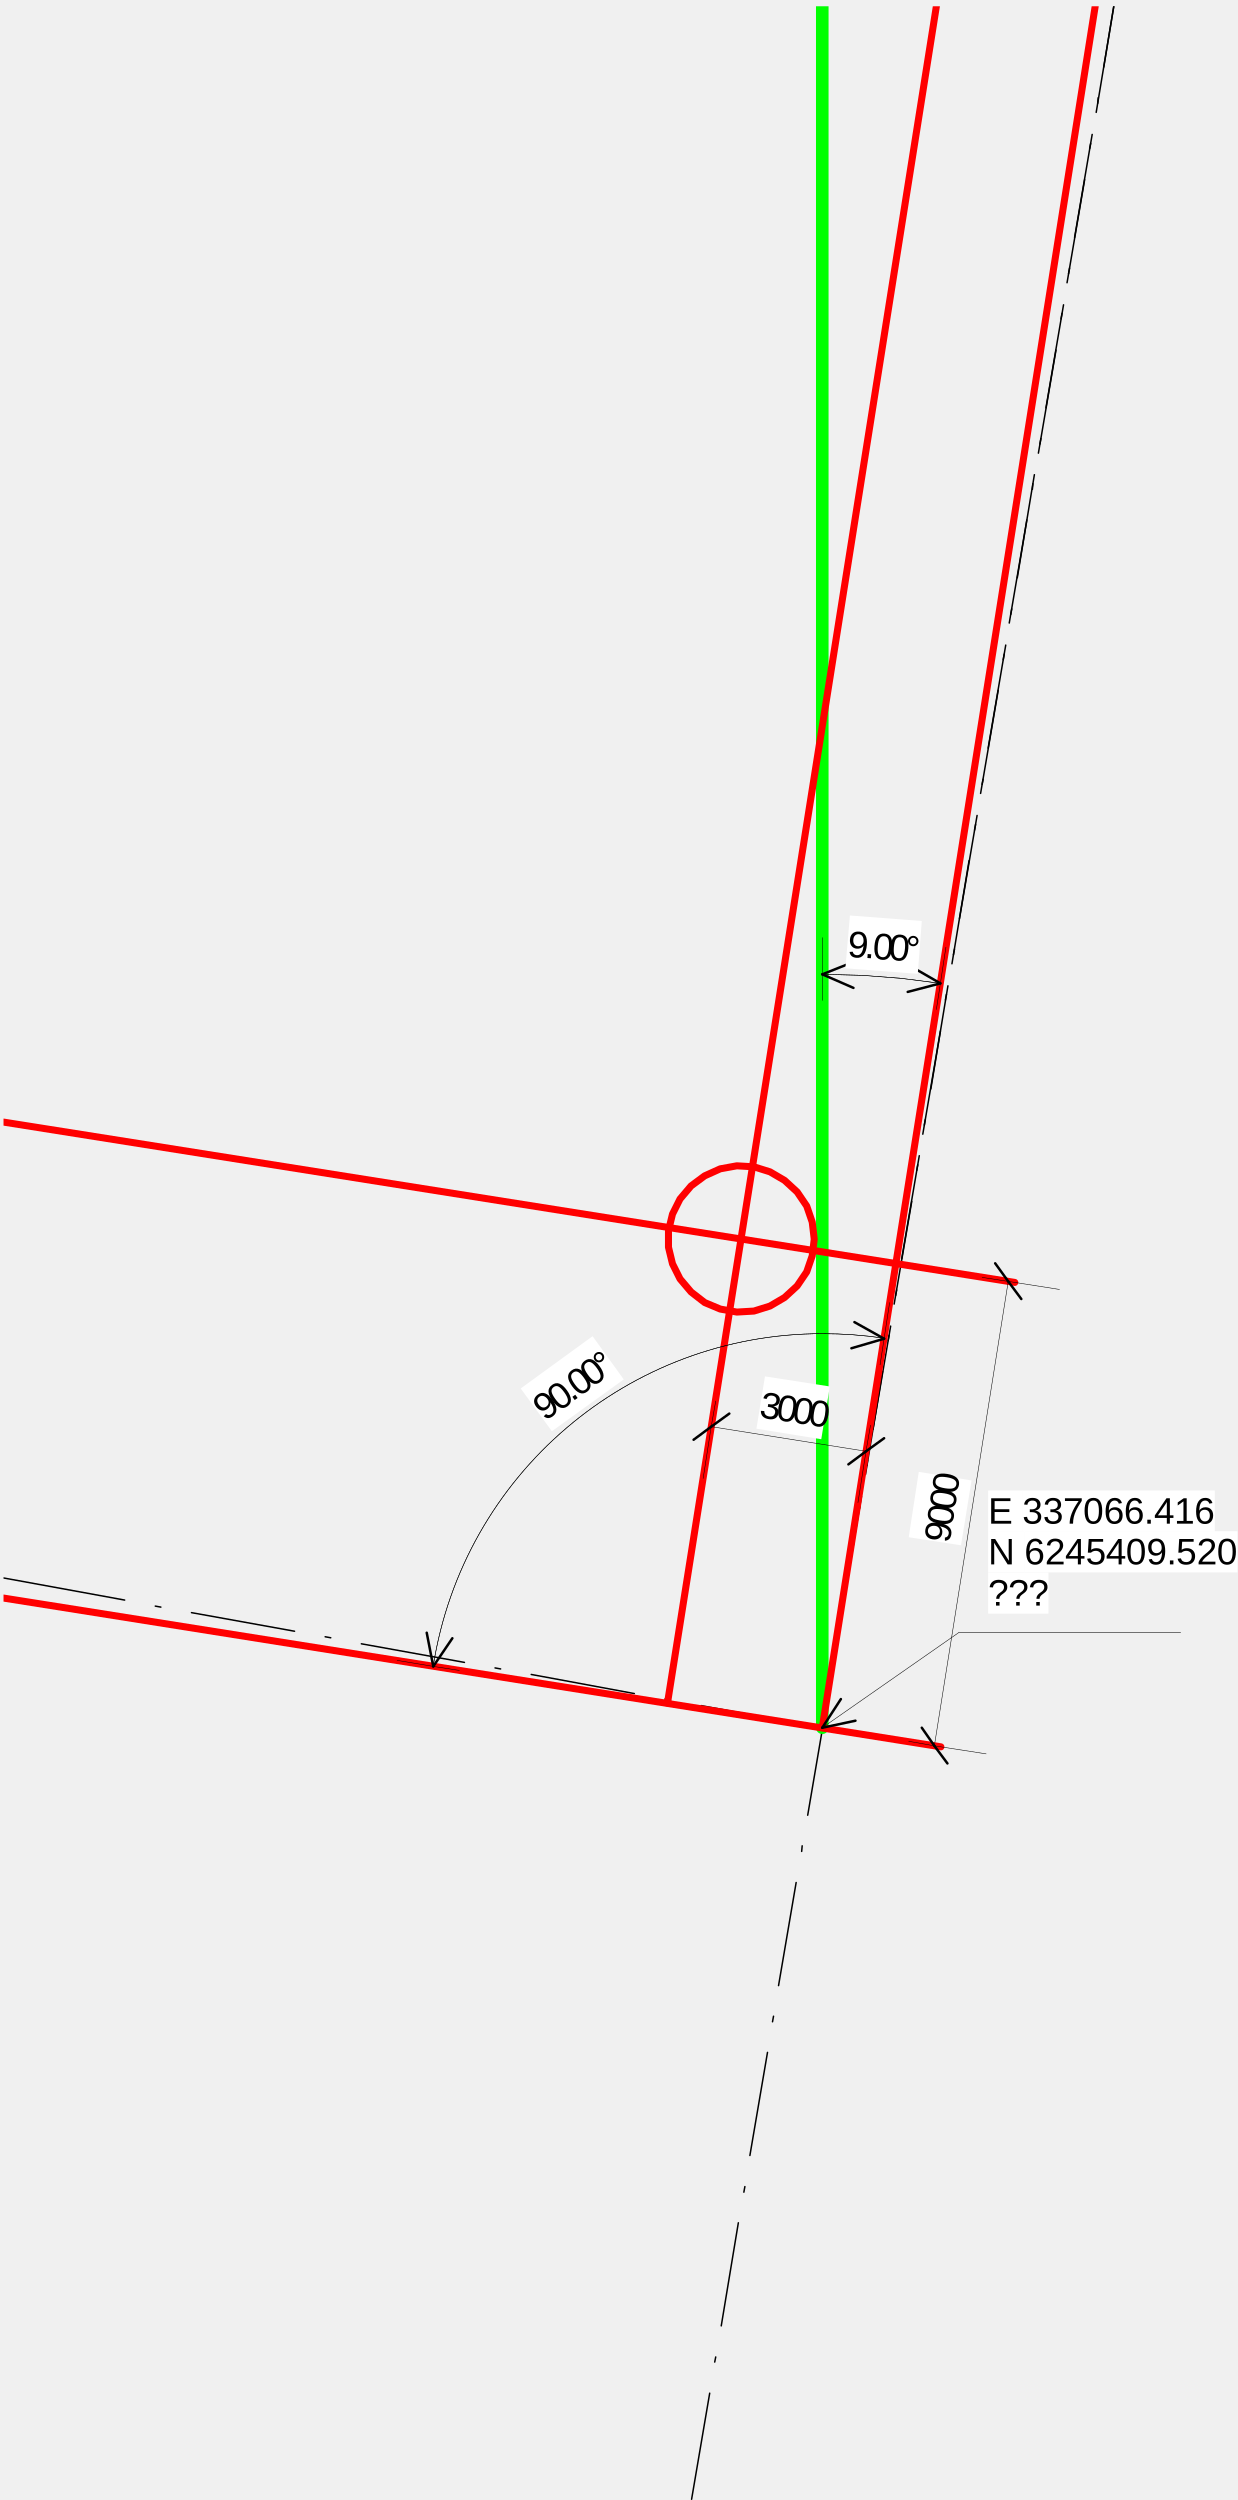
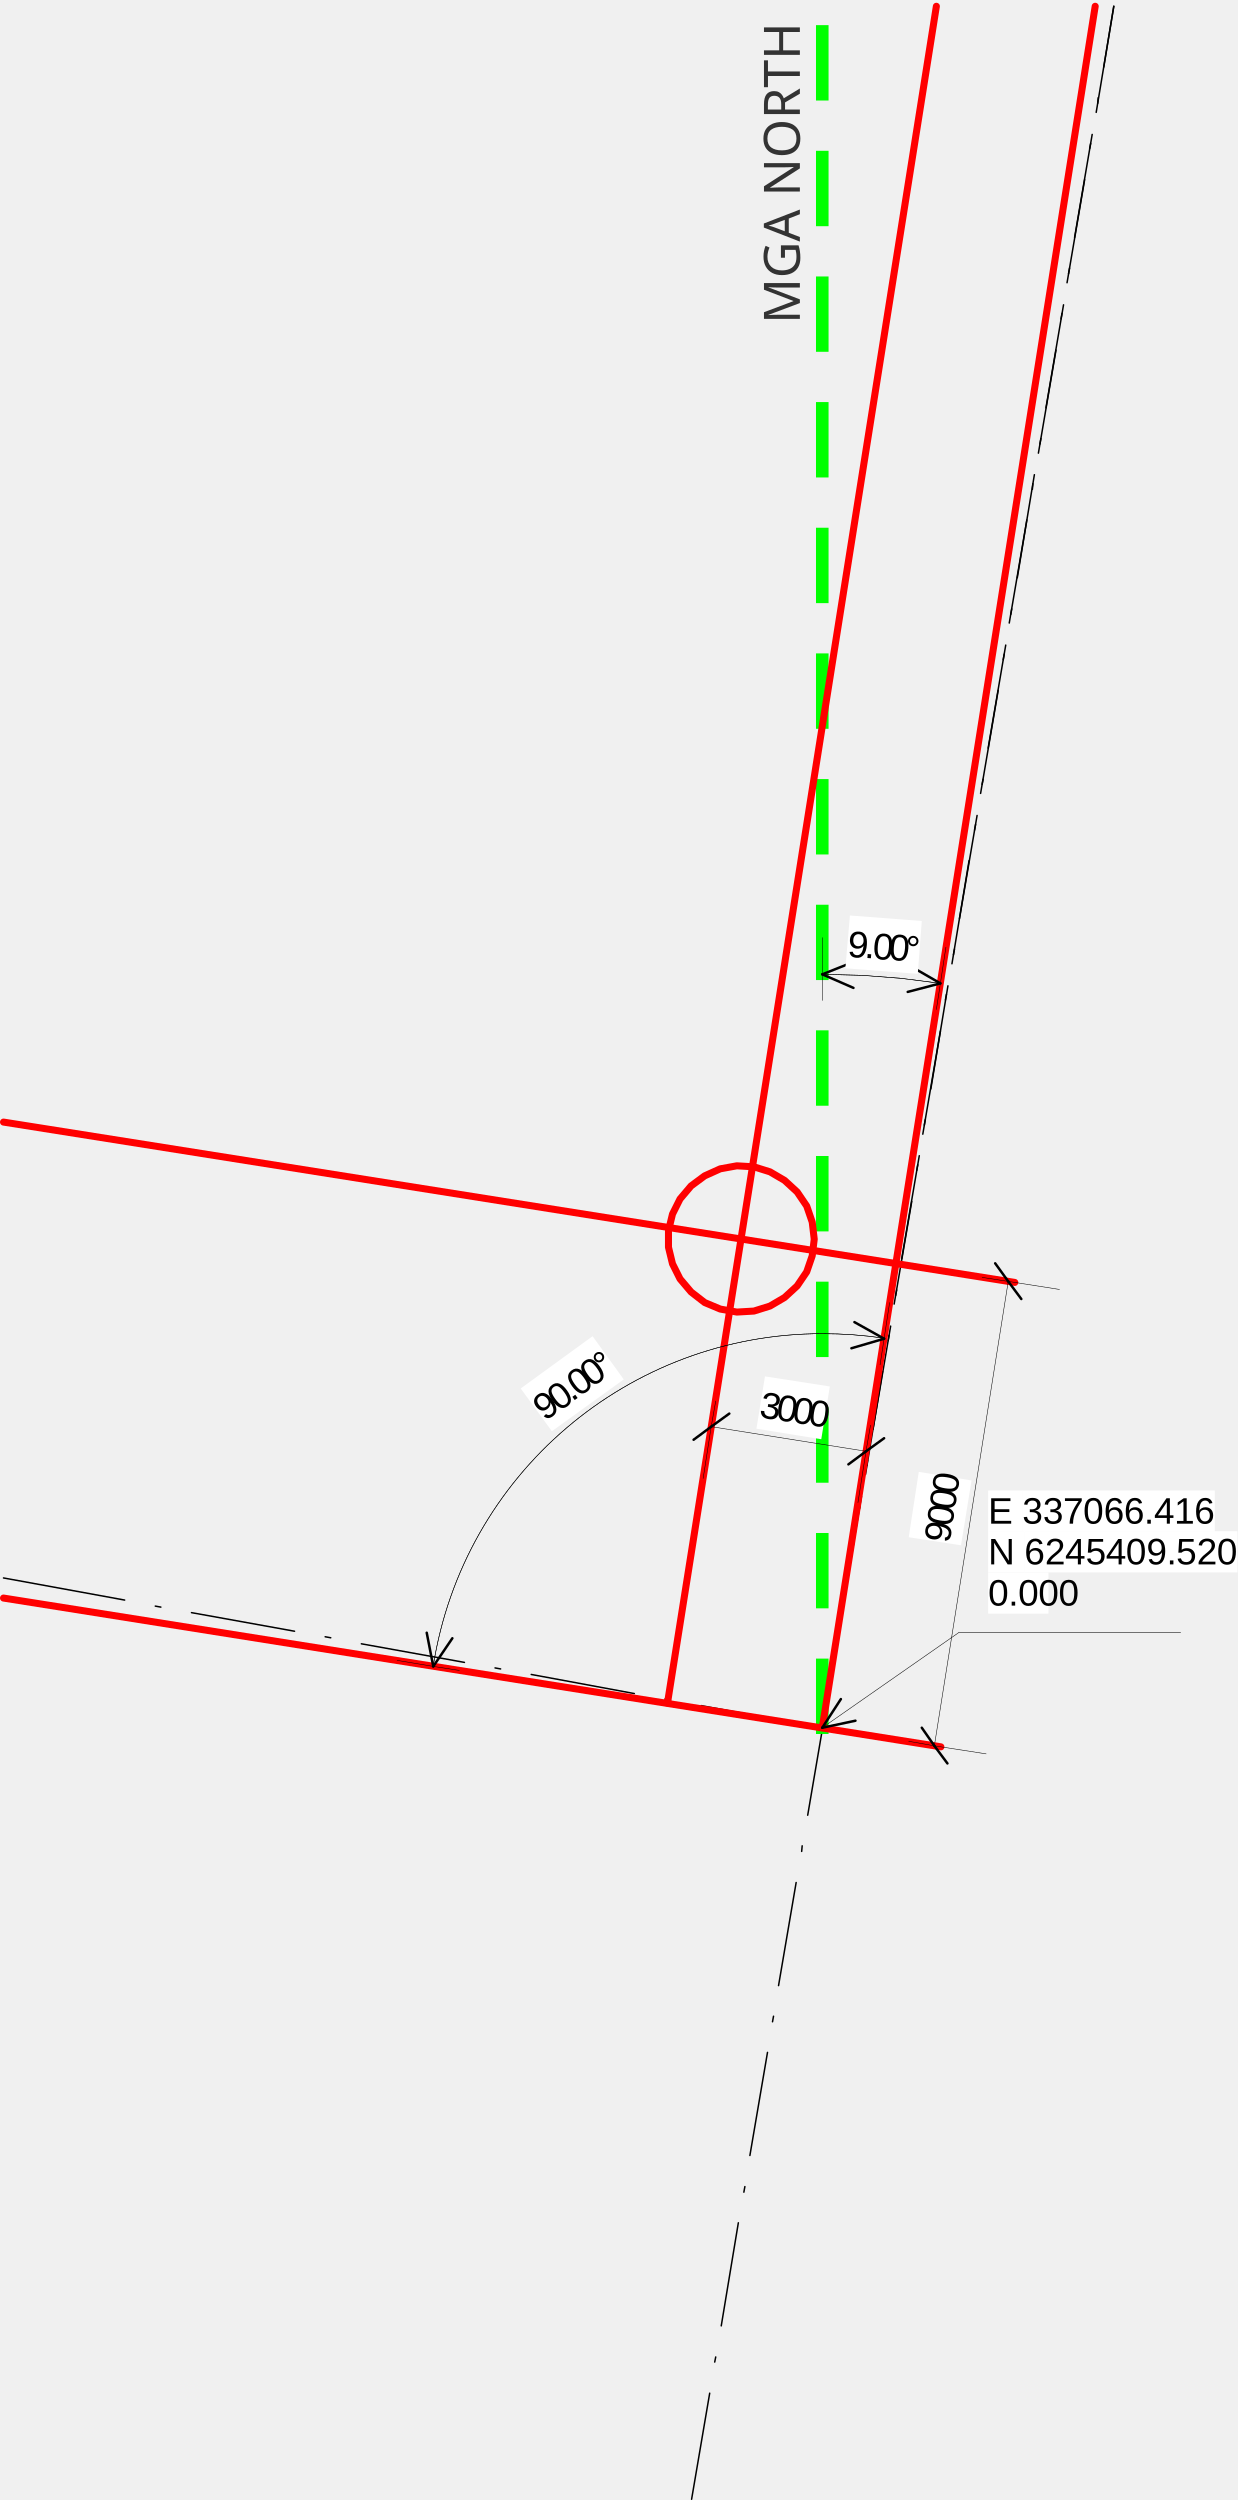
<svg xmlns="http://www.w3.org/2000/svg" viewBox="0 0 590.88 1193.76">
  <defs>
    <style>.cls-1,.cls-10,.cls-14,.cls-15,.cls-3,.cls-8{fill:none;}.cls-2{clip-path:url(#clip-path);}.cls-14,.cls-15,.cls-3{stroke:#000;}.cls-10,.cls-14,.cls-15,.cls-3,.cls-8{stroke-linecap:round;stroke-linejoin:round;}.cls-3{stroke-width:0.72px;}.cls-4{clip-path:url(#clip-path-2);}.cls-5{clip-path:url(#clip-path-3);}.cls-6{clip-path:url(#clip-path-4);}.cls-7{clip-path:url(#clip-path-5);}.cls-8{stroke:lime;stroke-width:6px;}.cls-9{clip-path:url(#clip-path-6);}.cls-10{stroke:red;stroke-width:3.36px;}.cls-11{clip-path:url(#clip-path-7);}.cls-12{clip-path:url(#clip-path-8);}.cls-13{clip-path:url(#clip-path-9);}.cls-14{stroke-width:0.24px;}.cls-15{stroke-width:1.2px;}.cls-16{fill:#fff;}.cls-17{font-size:17.8px;}.cls-17,.cls-18,.cls-25,.cls-26{font-family:ArialNarrow, Arial;}.cls-18{font-size:17.8px;}.cls-19{font-size:17.62px;font-family:ArialMT, Arial;}.cls-20{letter-spacing:0em;}.cls-21{letter-spacing:-0.01em;}.cls-22{letter-spacing:-0.01em;}.cls-23{letter-spacing:-0.01em;}.cls-24{letter-spacing:-0.02em;}.cls-25{font-size:17.8px;}.cls-26{font-size:17.8px;}</style>
-     <clipPath id="clip-path">
-       <rect class="cls-1" x="329.52" y="1142.04" width="10.32" height="51.6" />
-     </clipPath>
-     <clipPath id="clip-path-2">
-       <rect class="cls-1" x="522.72" y="3" width="10.08" height="51.6" />
-     </clipPath>
-     <clipPath id="clip-path-3">
-       <rect class="cls-1" x="526.32" y="3" width="6.48" height="30" />
-     </clipPath>
-     <clipPath id="clip-path-4">
-       <rect class="cls-1" x="1.68" y="752.76" width="58.8" height="12.24" />
-     </clipPath>
-     <clipPath id="clip-path-5">
-       <rect class="cls-1" x="389.28" y="3" width="6.96" height="825.6" />
-     </clipPath>
-     <clipPath id="clip-path-6">
-       <rect class="cls-1" x="390.72" y="3" width="134.4" height="824.16" />
-     </clipPath>
-     <clipPath id="clip-path-7">
-       <rect class="cls-1" x="316.8" y="3" width="132.48" height="812.4" />
-     </clipPath>
-     <clipPath id="clip-path-8">
-       <rect class="cls-1" x="1.68" y="761.16" width="449.76" height="75.12" />
-     </clipPath>
-     <clipPath id="clip-path-9">
-       <rect class="cls-1" x="1.68" y="533.88" width="485.04" height="80.64" />
-     </clipPath>
  </defs>
  <g id="Layer_2" data-name="Layer 2">
    <g id="Layer_1-2" data-name="Layer 1">
      <g class="cls-2">
        <line class="cls-3" x1="330.24" y1="1193.4" x2="338.88" y2="1142.76" />
      </g>
      <line class="cls-3" x1="341.28" y1="1127.88" x2="341.76" y2="1125.48" />
      <line class="cls-3" x1="344.4" y1="1110.6" x2="352.56" y2="1061.4" />
      <line class="cls-3" x1="355.2" y1="1046.76" x2="355.68" y2="1044.12" />
      <line class="cls-3" x1="358.08" y1="1029.24" x2="366.48" y2="980.04" />
      <line class="cls-3" x1="368.88" y1="965.4" x2="369.36" y2="962.76" />
      <line class="cls-3" x1="371.76" y1="948.12" x2="380.16" y2="898.92" />
      <line class="cls-3" x1="382.8" y1="884.04" x2="383.04" y2="881.4" />
      <line class="cls-3" x1="385.68" y1="866.76" x2="394.08" y2="817.56" />
      <line class="cls-3" x1="396.48" y1="802.68" x2="396.96" y2="800.04" />
      <line class="cls-3" x1="399.36" y1="785.4" x2="407.76" y2="736.2" />
      <line class="cls-3" x1="410.16" y1="721.56" x2="410.64" y2="718.92" />
      <line class="cls-3" x1="413.28" y1="704.04" x2="421.44" y2="654.84" />
      <line class="cls-3" x1="424.08" y1="640.2" x2="424.56" y2="637.56" />
      <line class="cls-3" x1="426.96" y1="622.68" x2="435.36" y2="573.72" />
      <line class="cls-3" x1="437.76" y1="558.84" x2="438.24" y2="556.2" />
      <line class="cls-3" x1="440.64" y1="541.56" x2="449.04" y2="492.36" />
      <line class="cls-3" x1="451.44" y1="477.48" x2="451.92" y2="474.84" />
      <line class="cls-3" x1="454.56" y1="460.2" x2="462.72" y2="411" />
      <line class="cls-3" x1="465.36" y1="396.36" x2="465.84" y2="393.72" />
      <line class="cls-3" x1="468.24" y1="378.84" x2="476.64" y2="329.64" />
      <line class="cls-3" x1="479.04" y1="315" x2="479.52" y2="312.36" />
      <line class="cls-3" x1="481.92" y1="297.48" x2="490.32" y2="248.28" />
      <line class="cls-3" x1="492.96" y1="233.64" x2="493.2" y2="231" />
      <line class="cls-3" x1="495.84" y1="216.36" x2="504.24" y2="167.16" />
      <line class="cls-3" x1="506.64" y1="152.28" x2="507.12" y2="149.64" />
      <line class="cls-3" x1="509.52" y1="135" x2="517.92" y2="85.8" />
      <line class="cls-3" x1="520.32" y1="70.92" x2="520.8" y2="68.52" />
      <g class="cls-4">
        <line class="cls-3" x1="523.44" y1="53.64" x2="531.84" y2="3" />
      </g>
      <line class="cls-3" x1="392.64" y1="825" x2="397.68" y2="795.96" />
      <line class="cls-3" x1="400.08" y1="781.08" x2="400.56" y2="778.44" />
      <line class="cls-3" x1="402.96" y1="763.8" x2="411.36" y2="714.6" />
      <line class="cls-3" x1="414" y1="699.72" x2="414.24" y2="697.32" />
      <line class="cls-3" x1="416.88" y1="682.44" x2="425.28" y2="633.24" />
      <line class="cls-3" x1="427.68" y1="618.6" x2="428.16" y2="615.96" />
      <line class="cls-3" x1="430.56" y1="601.08" x2="438.96" y2="551.88" />
      <line class="cls-3" x1="441.36" y1="537.24" x2="441.84" y2="534.6" />
      <line class="cls-3" x1="444.48" y1="519.96" x2="452.64" y2="470.76" />
      <line class="cls-3" x1="455.28" y1="455.88" x2="455.76" y2="453.24" />
      <line class="cls-3" x1="458.16" y1="438.6" x2="466.56" y2="389.4" />
      <line class="cls-3" x1="468.96" y1="374.52" x2="469.44" y2="372.12" />
      <line class="cls-3" x1="471.84" y1="357.24" x2="480.24" y2="308.04" />
      <line class="cls-3" x1="482.64" y1="293.4" x2="483.12" y2="290.76" />
      <line class="cls-3" x1="485.76" y1="275.88" x2="493.92" y2="226.68" />
      <line class="cls-3" x1="496.56" y1="212.04" x2="497.04" y2="209.4" />
      <line class="cls-3" x1="499.44" y1="194.76" x2="507.84" y2="145.56" />
      <line class="cls-3" x1="510.24" y1="130.68" x2="510.72" y2="128.04" />
      <line class="cls-3" x1="513.12" y1="113.4" x2="521.52" y2="64.2" />
      <line class="cls-3" x1="524.16" y1="49.32" x2="524.4" y2="46.68" />
      <g class="cls-5">
        <line class="cls-3" x1="527.04" y1="32.04" x2="531.84" y2="3" />
      </g>
      <line class="cls-3" x1="392.64" y1="825" x2="334.8" y2="814.44" />
      <line class="cls-3" x1="320.16" y1="811.8" x2="317.52" y2="811.32" />
      <line class="cls-3" x1="302.88" y1="808.68" x2="253.68" y2="799.56" />
      <line class="cls-3" x1="239.04" y1="796.92" x2="236.4" y2="796.44" />
      <line class="cls-3" x1="221.76" y1="793.8" x2="172.56" y2="784.92" />
      <line class="cls-3" x1="157.92" y1="782.04" x2="155.28" y2="781.56" />
      <line class="cls-3" x1="140.64" y1="778.92" x2="91.44" y2="770.04" />
      <line class="cls-3" x1="76.8" y1="767.4" x2="74.16" y2="766.92" />
      <g class="cls-6">
        <line class="cls-3" x1="59.52" y1="764.04" x2="1.68" y2="753.48" />
      </g>
      <g class="cls-7">
-         <line class="cls-8" x1="392.64" y1="825" x2="392.64" y2="3" />
+         <line class="cls-8" x1="392.64" y1="825" x2="392.64" y2="3" style="stroke-dasharray: 30px; stroke-linecap: square;" />
      </g>
      <g class="cls-9">
        <line class="cls-10" x1="392.64" y1="825" x2="522.96" y2="3" />
      </g>
      <g class="cls-11">
        <line class="cls-10" x1="318.72" y1="813.24" x2="447.12" y2="3" />
      </g>
      <g class="cls-12">
        <line class="cls-10" x1="449.28" y1="834.12" x2="1.68" y2="763.08" />
      </g>
      <g class="cls-13">
        <line class="cls-10" x1="484.56" y1="612.36" x2="1.68" y2="535.8" />
      </g>
      <polyline class="cls-10" points="388.8 591.72 387.84 583.56 385.2 575.88 380.64 569.16 374.64 563.64 367.68 559.56 360 557.16 351.84 556.68 343.92 558.12 336.48 561.48 330 566.28 324.72 572.52 321.12 579.72 319.2 587.64 319.2 595.56 321.12 603.48 324.72 610.68 330 616.92 336.48 621.96 343.92 625.08 351.84 626.52 360 626.04 367.68 623.64 374.64 619.56 380.64 614.04 385.2 607.32 387.84 599.64 388.8 591.72" />
      <line class="cls-14" x1="481.44" y1="611.88" x2="446.16" y2="833.64" />
      <line class="cls-15" x1="446.16" y1="833.64" x2="440.16" y2="825" />
      <line class="cls-15" x1="446.16" y1="833.64" x2="452.4" y2="842.04" />
      <line class="cls-14" x1="446.16" y1="833.64" x2="433.92" y2="831.48" />
      <line class="cls-14" x1="446.16" y1="833.64" x2="470.88" y2="837.48" />
      <line class="cls-15" x1="481.44" y1="611.88" x2="475.2" y2="603.24" />
      <line class="cls-15" x1="481.44" y1="611.88" x2="487.68" y2="620.28" />
      <line class="cls-14" x1="481.44" y1="611.88" x2="468.96" y2="609.96" />
      <line class="cls-14" x1="481.44" y1="611.88" x2="505.92" y2="615.72" />
      <polyline class="cls-16" points="433.92 734.04 438.72 702.84 463.92 706.92 458.88 737.88" />
-       <text class="cls-17" transform="translate(453.36 737.16) rotate(-80.9)">9</text>
-       <text class="cls-17" transform="translate(454.56 729.24) rotate(-80.9)">0</text>
-       <text class="cls-17" transform="translate(455.76 721.56) rotate(-80.9)">0</text>
-       <text class="cls-17" transform="translate(456.96 713.88) rotate(-80.9)">0</text>
+       <text class="cls-17" transform="translate(453.36 737.16) rotate(-80.9)" style="white-space: pre;">9</text>
+       <text class="cls-17" transform="translate(454.56 729.24) rotate(-80.9)" style="white-space: pre;">0</text>
+       <text class="cls-17" transform="translate(455.76 721.56) rotate(-80.9)" style="white-space: pre;">0</text>
+       <text class="cls-17" transform="translate(456.96 713.88) rotate(-80.9)" style="white-space: pre;">0</text>
      <line class="cls-14" x1="413.52" y1="693" x2="339.6" y2="681.24" />
      <line class="cls-15" x1="339.6" y1="681.24" x2="348.24" y2="675" />
      <line class="cls-15" x1="339.6" y1="681.24" x2="331.2" y2="687.48" />
      <line class="cls-14" x1="339.6" y1="681.24" x2="341.76" y2="669" />
      <line class="cls-14" x1="339.6" y1="681.24" x2="335.76" y2="705.96" />
      <line class="cls-15" x1="413.52" y1="693" x2="422.16" y2="686.76" />
      <line class="cls-15" x1="413.52" y1="693" x2="405.12" y2="699.24" />
      <line class="cls-14" x1="413.52" y1="693" x2="415.68" y2="680.52" />
      <line class="cls-14" x1="413.52" y1="693" x2="409.68" y2="717.48" />
      <polyline class="cls-16" points="365.28 657.24 396.24 662.04 392.16 687.24 361.2 682.2" />
-       <text class="cls-18" transform="matrix(0.99, 0.16, -0.16, 0.99, 362.16, 676.68)">3</text>
-       <text class="cls-18" transform="matrix(0.99, 0.16, -0.16, 0.99, 370.08, 677.88)">0</text>
-       <text class="cls-18" transform="matrix(0.99, 0.16, -0.16, 0.99, 377.76, 679.08)">0</text>
-       <text class="cls-18" transform="matrix(0.99, 0.16, -0.16, 0.99, 385.44, 680.28)">0</text>
+       <text class="cls-18" transform="matrix(0.99, 0.16, -0.16, 0.99, 362.16, 676.68)" style="white-space: pre;">3</text>
+       <text class="cls-18" transform="matrix(0.99, 0.16, -0.16, 0.99, 370.08, 677.88)" style="white-space: pre;">0</text>
+       <text class="cls-18" transform="matrix(0.99, 0.16, -0.16, 0.99, 377.76, 679.08)" style="white-space: pre;">0</text>
+       <text class="cls-18" transform="matrix(0.99, 0.16, -0.16, 0.99, 385.44, 680.28)" style="white-space: pre;">0</text>
      <line class="cls-15" x1="392.64" y1="825" x2="401.52" y2="811.32" />
      <line class="cls-15" x1="392.64" y1="825" x2="408.48" y2="821.64" />
      <line class="cls-14" x1="457.68" y1="779.64" x2="563.76" y2="779.64" />
      <line class="cls-14" x1="392.64" y1="825" x2="457.68" y2="779.64" />
      <rect class="cls-16" x="471.84" y="711.72" width="16.56" height="19.68" />
-       <text class="cls-19" transform="translate(471.84 727.56)">E</text>
+       <text class="cls-19" transform="translate(471.84 727.56)" style="white-space: pre;">E</text>
      <polyline class="cls-16" points="488.16 711.72 580.08 711.72 580.08 731.4 488.16 731.4" />
-       <text class="cls-19" transform="translate(488.16 727.56)">
+       <text class="cls-19" transform="translate(488.16 727.56)" style="white-space: pre;">
        <tspan class="cls-20">3</tspan>
        <tspan class="cls-21" x="9.83" y="0">37</tspan>
        <tspan class="cls-20" x="29.04" y="0">0</tspan>
        <tspan class="cls-21" x="38.87" y="0">66</tspan>
        <tspan class="cls-22" x="58.08" y="0">.</tspan>
        <tspan class="cls-21" x="62.88" y="0">41</tspan>
        <tspan x="82.09" y="0">6</tspan>
      </text>
      <rect class="cls-16" x="471.84" y="731.16" width="17.52" height="19.68" />
-       <text class="cls-19" transform="translate(471.84 747)">N</text>
+       <text class="cls-19" transform="translate(471.84 747)" style="white-space: pre;">N</text>
      <rect class="cls-16" x="489.12" y="731.16" width="101.76" height="19.68" />
-       <text class="cls-19" transform="translate(489.12 747)">
+       <text class="cls-19" transform="translate(489.12 747)" style="white-space: pre;">
        <tspan class="cls-20">6</tspan>
        <tspan class="cls-21" x="9.83" y="0">2</tspan>
        <tspan class="cls-20" x="19.44" y="0">4</tspan>
        <tspan class="cls-23" x="29.27" y="0">54</tspan>
        <tspan class="cls-20" x="48.47" y="0">0</tspan>
        <tspan class="cls-21" x="58.31" y="0">9</tspan>
        <tspan class="cls-24" x="67.91" y="0">.</tspan>
        <tspan class="cls-20" x="72.49" y="0">5</tspan>
        <tspan class="cls-23" x="82.32" y="0">2</tspan>
        <tspan x="91.92" y="0">0</tspan>
      </text>
      <rect class="cls-16" x="471.84" y="750.84" width="28.8" height="19.68" />
-       <text class="cls-19" transform="translate(471.84 766.68)">
-         <tspan class="cls-21">??</tspan>
-         <tspan x="19.21" y="0">?</tspan>
+       <text class="cls-19" transform="translate(471.84 766.68)" style="white-space: pre;">
+         <tspan class="cls-21">0.000</tspan>
      </text>
      <line class="cls-14" x1="422.16" y1="639.24" x2="422.16" y2="639.24" />
      <path class="cls-14" d="M206.88,795.48A188,188,0,0,1,392.64,636.84,198.76,198.76,0,0,1,422.16,639" />
      <path class="cls-14" d="M206.88,795.48A188,188,0,0,1,392.64,636.84,198.76,198.76,0,0,1,422.16,639" />
      <line class="cls-15" x1="206.88" y1="795.72" x2="203.76" y2="779.64" />
      <line class="cls-15" x1="206.88" y1="795.72" x2="216" y2="782.28" />
      <line class="cls-14" x1="206.88" y1="795.72" x2="219.36" y2="797.64" />
      <line class="cls-14" x1="206.88" y1="795.72" x2="189.6" y2="792.84" />
      <line class="cls-15" x1="422.16" y1="639.24" x2="406.56" y2="643.8" />
      <line class="cls-15" x1="422.16" y1="639.24" x2="408" y2="631.32" />
      <line class="cls-14" x1="422.16" y1="639.24" x2="420.24" y2="651.72" />
      <line class="cls-14" x1="422.16" y1="639.24" x2="424.8" y2="621.96" />
      <polyline class="cls-16" points="248.64 663 282.96 638.04 297.84 658.68 263.52 683.4" />
-       <text class="cls-25" transform="translate(260.16 678.84) rotate(-35.9)">9</text>
-       <text class="cls-25" transform="translate(266.88 674.28) rotate(-35.9)">0</text>
-       <text class="cls-25" transform="translate(273.12 669.48) rotate(-35.9)">.</text>
-       <text class="cls-25" transform="translate(276.24 667.32) rotate(-35.9)">0</text>
-       <text class="cls-25" transform="translate(282.48 662.76) rotate(-35.9)">0</text>
-       <text class="cls-25" transform="translate(288.96 658.2) rotate(-35.9)">°</text>
+       <text class="cls-25" transform="translate(260.16 678.84) rotate(-35.9)" style="white-space: pre;">9</text>
+       <text class="cls-25" transform="translate(266.88 674.28) rotate(-35.9)" style="white-space: pre;">0</text>
+       <text class="cls-25" transform="translate(273.12 669.48) rotate(-35.9)" style="white-space: pre;">.</text>
+       <text class="cls-25" transform="translate(276.24 667.32) rotate(-35.9)" style="white-space: pre;">0</text>
+       <text class="cls-25" transform="translate(282.48 662.76) rotate(-35.9)" style="white-space: pre;">0</text>
+       <text class="cls-25" transform="translate(288.96 658.2) rotate(-35.9)" style="white-space: pre;">°</text>
      <polyline class="cls-14" points="449.04 469.56 449.04 469.56 430.32 467.16 411.6 465.72 392.64 465.24" />
      <polyline class="cls-14" points="449.04 469.56 430.32 467.16 411.6 465.72 392.64 465.24" />
      <line class="cls-15" x1="392.64" y1="465.24" x2="407.76" y2="459.24" />
      <line class="cls-15" x1="392.64" y1="465.24" x2="407.52" y2="471.72" />
      <line class="cls-14" x1="392.64" y1="465.24" x2="392.64" y2="477.72" />
      <line class="cls-14" x1="392.64" y1="465.24" x2="392.64" y2="447.72" />
      <line class="cls-15" x1="449.04" y1="469.56" x2="433.44" y2="473.64" />
      <line class="cls-15" x1="449.04" y1="469.56" x2="434.88" y2="461.4" />
      <line class="cls-14" x1="449.04" y1="469.56" x2="447.12" y2="482.04" />
      <line class="cls-14" x1="449.04" y1="469.56" x2="451.68" y2="452.28" />
      <polyline class="cls-16" points="405.84 437.16 440.16 439.8 438.24 465 403.68 462.36" />
-       <text class="cls-26" transform="translate(404.4 456.84) rotate(4.4)">9</text>
-       <text class="cls-26" transform="translate(412.56 457.32) rotate(4.4)">.</text>
-       <text class="cls-26" transform="translate(416.4 457.8) rotate(4.4)">0</text>
-       <text class="cls-26" transform="translate(424.08 458.28) rotate(4.4)">0</text>
-       <text class="cls-26" transform="translate(431.76 459) rotate(4.4)">°</text>
+       <text class="cls-26" transform="translate(404.4 456.84) rotate(4.4)" style="white-space: pre;">9</text>
+       <text class="cls-26" transform="translate(412.56 457.32) rotate(4.4)" style="white-space: pre;">.</text>
+       <text class="cls-26" transform="translate(416.4 457.8) rotate(4.4)" style="white-space: pre;">0</text>
+       <text class="cls-26" transform="translate(424.08 458.28) rotate(4.4)" style="white-space: pre;">0</text>
+       <text class="cls-26" transform="translate(431.76 459) rotate(4.4)" style="white-space: pre;">°</text>
+       <text x="288.59" y="43.558" style="font-size: 24px; font-family: sans-serif; white-space: pre; fill: #333333;" transform="matrix(0, -1, 1, 0, 338.3827, 443.1938)">MGA NORTH</text>
    </g>
  </g>
</svg>
